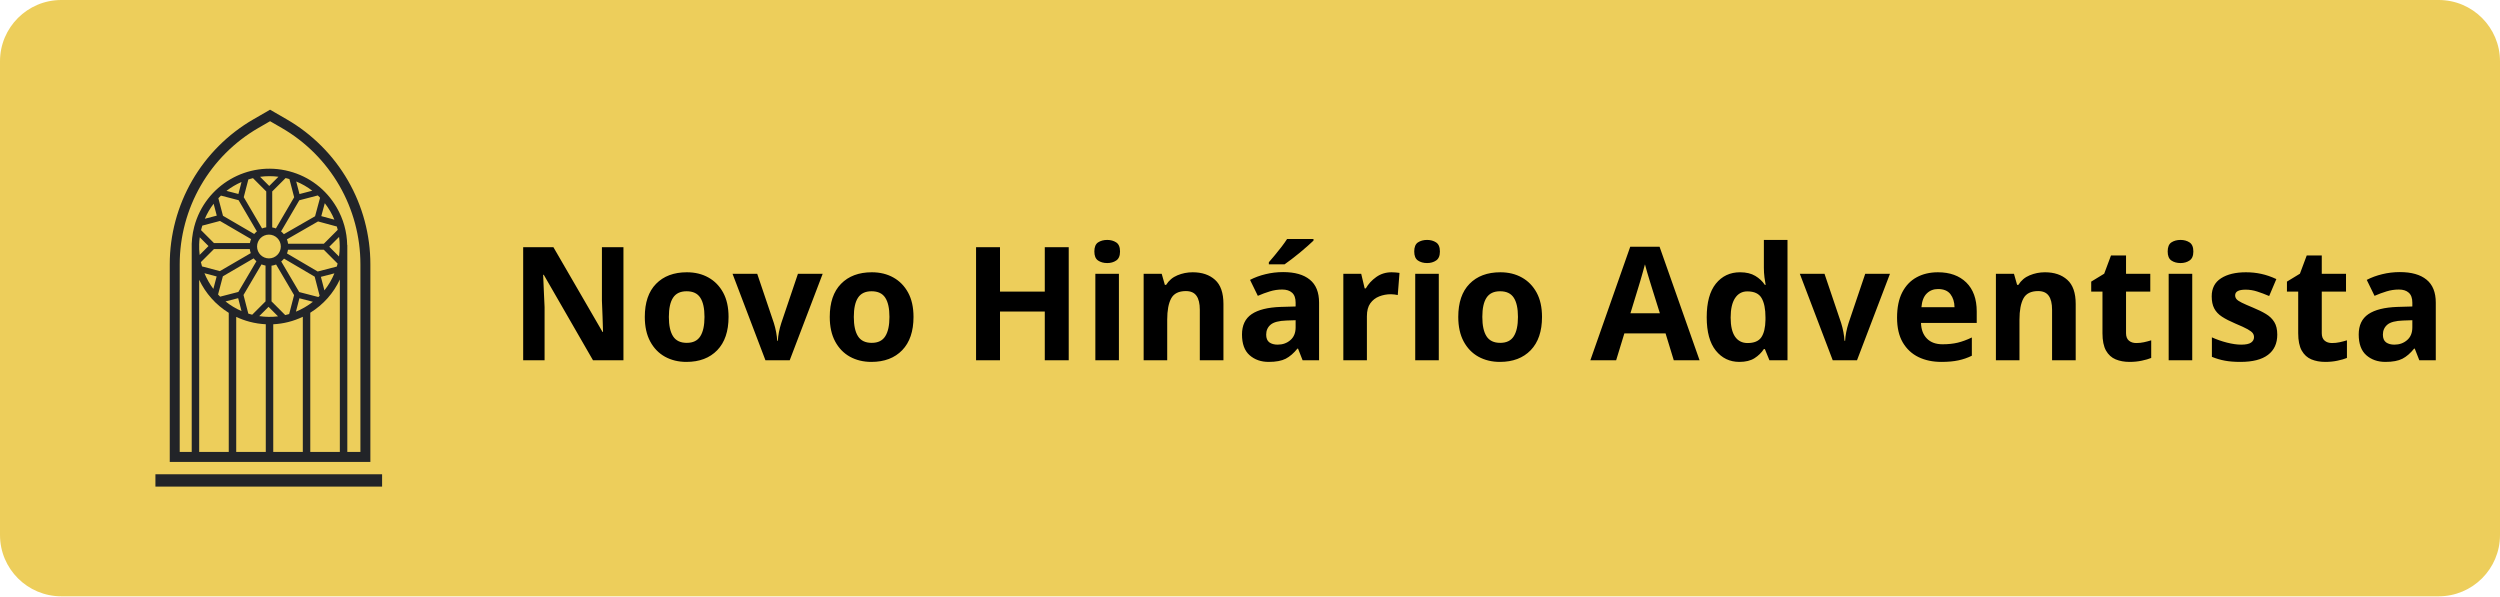
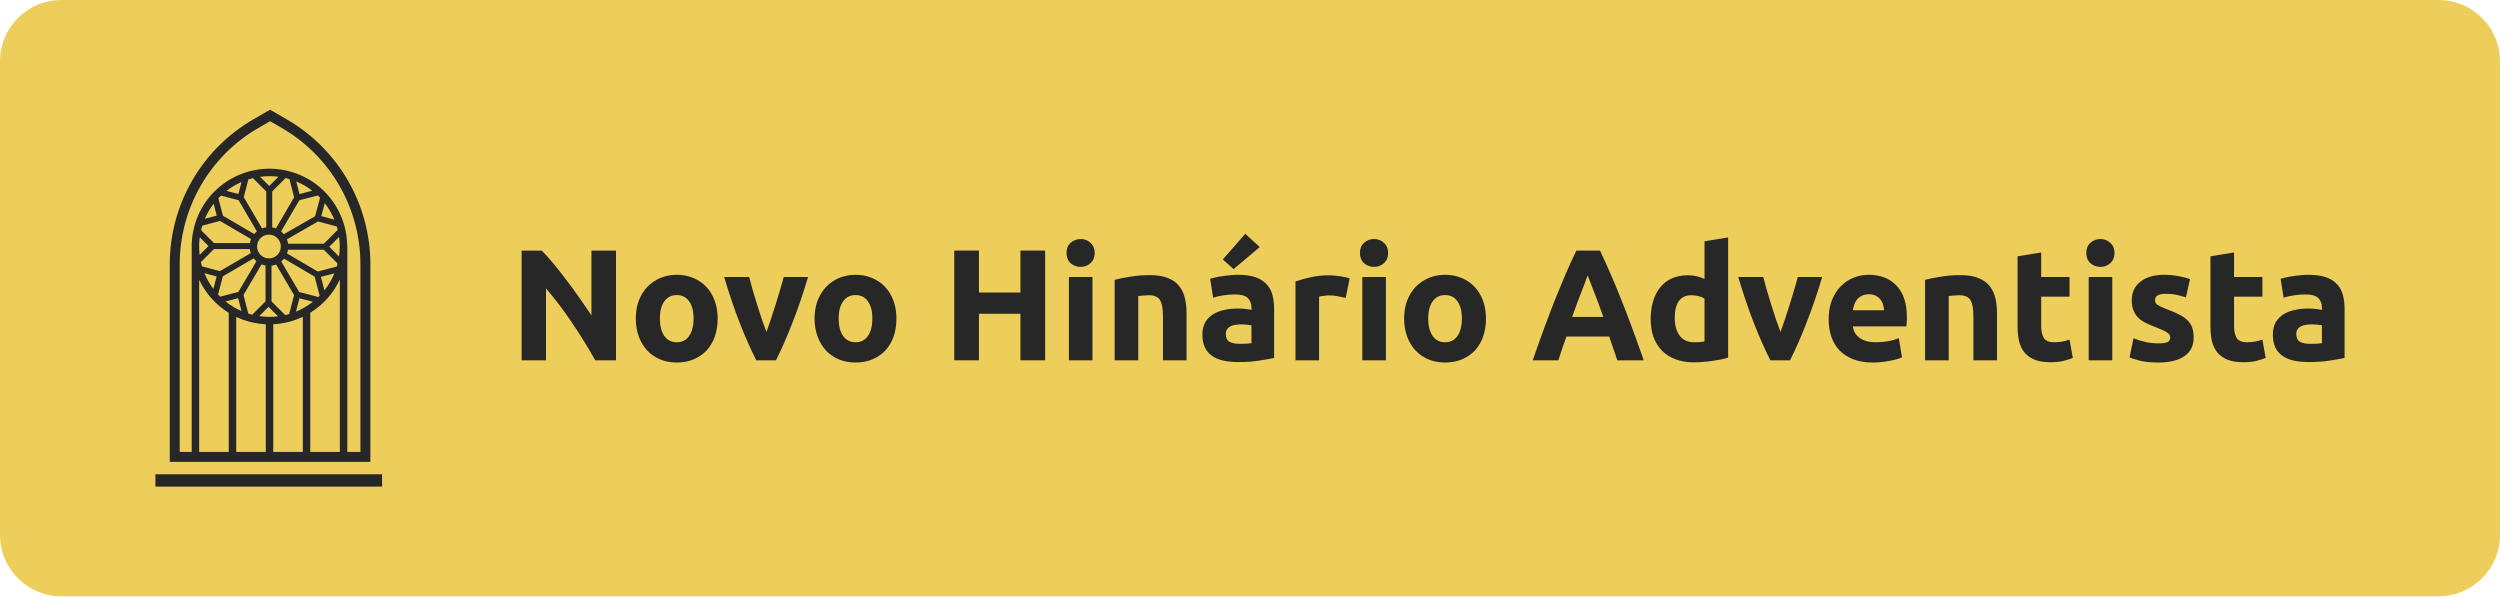
<svg xmlns="http://www.w3.org/2000/svg" width="631.501" height="150.628" viewBox="0 0 631.501 150.628" version="1.1" id="svg1066">
  <defs id="defs1070" />
-   <rect style="fill:#edce5b;fill-opacity:1;stroke-width:1.291" id="rect4148" width="631.501" height="150.628" x="0" y="0" ry="15.492" />
-   <g id="g603" transform="translate(10.76407,13.07338)">
-     <path id="path2404" style="fill:#222428;fill-rule:evenodd;stroke:none;stroke-width:1.831" d="M 80.278,101.086 H 76.968 V 48.824 h -0.031 c -0.058,-3.311 -0.959,-6.572 -2.669,-9.514 -2.638,-4.537 -6.885,-7.776 -11.957,-9.117 -10.47,-2.77 -21.24,3.502 -24.008,13.98 -0.507,1.918 -0.709,3.847 -0.64,5.735 V 101.086 H 34.631 V 53.679 c 0,-6.967 1.84,-13.839 5.321,-19.873 3.482,-6.034 8.508,-11.065 14.537,-14.549 l 2.966,-1.713 2.964,1.713 c 6.029,3.484 11.057,8.515 14.537,14.549 3.482,6.034 5.321,12.906 5.321,19.873 z M 47.018,65.948 V 101.086 H 39.55 V 57.604 c 1.612,3.4 4.185,6.325 7.467,8.344 z m -7.327,-19.084 2.212,2.214 -2.237,2.239 c -0.059,-0.476 -0.098,-0.957 -0.115,-1.442 v -1.051 h -0.009 c 0.013,-0.651 0.062,-1.304 0.149,-1.96 z m 3.508,-8.474 0.791,3.002 -3.013,0.796 c 0.588,-1.375 1.339,-2.647 2.223,-3.798 z m 6.258,-2.465 -3.013,-0.785 c 1.17,-0.902 2.447,-1.656 3.801,-2.243 z m 3.678,-3.999 3.356,3.357 v 9.069 c -0.368,0.052 -0.721,0.143 -1.058,0.272 l -4.627,-7.89 1.166,-4.484 c 0.383,-0.121 0.771,-0.229 1.163,-0.324 z m 4.11,1.976 -2.313,-2.314 c 0.777,-0.106 1.566,-0.161 2.363,-0.161 0.754,0 1.513,0.049 2.276,0.148 z m 5.098,-1.738 1.197,4.589 -4.614,7.877 c -0.297,-0.114 -0.606,-0.201 -0.927,-0.256 v -9.091 l 3.374,-3.376 c 0.152,0.035 0.303,0.071 0.455,0.111 0.173,0.046 0.344,0.095 0.514,0.146 z m 2.545,3.779 -0.828,-3.174 c 1.46,0.599 2.82,1.383 4.055,2.332 z m 5.506,5.577 0.884,-3.271 c 0.494,0.634 0.947,1.306 1.358,2.011 0.408,0.7 0.763,1.42 1.067,2.155 z m -2.781,24.399 c 3.292,-2.033 5.862,-4.934 7.467,-8.382 v 43.55 h -7.467 z m -9.354,2.916 c 2.573,-0.124 5.103,-0.76 7.467,-1.89 v 34.142 h -7.467 z m -5.986,-0.636 c 1.357,0.358 2.729,0.568 4.099,0.634 V 101.086 H 48.905 V 66.97 c 1.064,0.503 2.189,0.917 3.368,1.229 z m -2.877,-5.955 0.842,3.258 C 48.766,64.865 47.415,64.042 46.203,63.07 Z M 43.962,56.761 43.132,59.902 C 42.215,58.685 41.458,57.354 40.877,55.945 Z M 43.283,49.834 h 9.045 c 0.047,0.356 0.131,0.702 0.251,1.032 l -7.806,4.546 -4.507,-1.191 c -0.106,-0.359 -0.199,-0.722 -0.284,-1.087 z m 27.747,-1.332 h -9.02 c -0.055,-0.389 -0.157,-0.765 -0.299,-1.118 l 7.863,-4.521 4.745,1.282 c 0.083,0.278 0.158,0.558 0.228,0.837 z m 0.152,11.775 -0.887,-3.419 3.411,-0.886 c -0.638,1.559 -1.488,3.005 -2.524,4.305 z m -10.203,-8.021 7.744,4.555 1.253,4.829 c -0.105,0.106 -0.211,0.211 -0.319,0.315 l -4.837,-1.254 -4.544,-7.73 c 0.259,-0.213 0.494,-0.453 0.703,-0.714 z m 10.05,-2.243 3.486,3.489 c -0.021,0.078 -0.04,0.157 -0.061,0.237 v 0 c -0.046,0.173 -0.095,0.346 -0.145,0.518 l -4.823,1.253 -7.752,-4.559 c 0.114,-0.299 0.201,-0.612 0.256,-0.936 z m -9.746,16.504 -3.462,-3.465 v -9.011 c 0.403,-0.053 0.791,-0.157 1.156,-0.302 l 4.543,7.727 -1.241,4.789 c -0.33,0.098 -0.661,0.185 -0.995,0.262 z m -9.322,-0.373 -1.216,-4.706 4.547,-7.729 c 0.324,0.135 0.665,0.235 1.02,0.299 v 9.043 l -3.368,3.37 c -0.064,-0.016 -0.127,-0.031 -0.191,-0.049 -0.267,-0.071 -0.531,-0.148 -0.792,-0.229 z m -7.643,-4.826 1.215,-4.599 7.778,-4.531 c 0.207,0.266 0.44,0.512 0.696,0.729 l -4.563,7.754 -4.599,1.191 c -0.179,-0.177 -0.355,-0.358 -0.526,-0.543 z m 10.405,5.46 2.344,-2.346 2.401,2.405 c -1.566,0.194 -3.159,0.176 -4.745,-0.059 z m 11.496,-2.226 c -0.721,0.421 -1.466,0.787 -2.226,1.099 l 0.875,-3.378 3.408,0.883 c -0.647,0.509 -1.333,0.976 -2.057,1.396 z m 8.648,-12.837 -2.458,-2.458 2.48,-2.482 c 0.223,1.628 0.217,3.289 -0.022,4.939 z m -10.025,-14.199 4.67,-1.219 c 0.195,0.186 0.387,0.377 0.575,0.572 l -1.265,4.682 -7.881,4.531 c -0.211,-0.256 -0.449,-0.49 -0.708,-0.698 z m -7.67,8.675 c 1.655,0 3,1.346 3,3.002 0,1.656 -1.345,3.004 -3,3.004 -1.655,0 -3.001,-1.347 -3.001,-3.004 0,-1.656 1.346,-3.002 3.001,-3.002 z m -12.125,-9.855 4.457,1.162 4.62,7.877 c -0.245,0.197 -0.471,0.417 -0.675,0.657 l -7.887,-4.598 -1.17,-4.441 c 0.213,-0.225 0.432,-0.444 0.656,-0.657 z m -4.921,8.319 c 0.066,-0.248 0.138,-0.494 0.213,-0.736 l 4.463,-1.179 7.857,4.58 c -0.133,0.318 -0.232,0.655 -0.296,1.003 h -9.081 l -3.259,-3.259 c 0.033,-0.136 0.066,-0.272 0.102,-0.408 z m 42.666,9.024 c 0,-7.409 -1.957,-14.716 -5.657,-21.133 -3.702,-6.415 -9.047,-11.765 -15.459,-15.469 l -4.222,-2.44 -4.223,2.44 c -6.411,3.705 -11.756,9.054 -15.458,15.469 -3.702,6.417 -5.658,13.724 -5.658,21.133 V 103.603 h 50.678 z M 28.496,109.845 h 57.258 v -3.119 H 28.496 Z" />
-     <text xml:space="preserve" style="font-style:normal;font-variant:normal;font-weight:bold;font-stretch:normal;font-size:40px;line-height:1.25;font-family:Ubuntu;-inkscape-font-specification:'Ubuntu Bold'" x="117.797" y="77.941" id="text437">
-       <tspan id="tspan435" x="117.797" y="77.941">Novo Hinário Adventista</tspan>
-     </text>
+   <g id="g1708">
+     <rect style="fill:#edce5b;fill-opacity:1;stroke-width:1.291" id="rect4148" width="631.501" height="150.628" x="0" y="0" ry="15.492" />
+     <g id="g577" style="opacity:1;fill:#272727;fill-opacity:1">
+       <path id="path2404" style="fill:#272727;fill-opacity:1;fill-rule:evenodd;stroke:none;stroke-width:1.831" d="M 91.042,114.16 H 87.732 V 61.897 h -0.031 c -0.058,-3.311 -0.959,-6.572 -2.669,-9.514 -2.638,-4.537 -6.885,-7.776 -11.957,-9.117 -10.47,-2.77 -21.24,3.502 -24.008,13.98 -0.507,1.918 -0.709,3.847 -0.64,5.735 V 114.16 H 45.395 V 66.753 c 0,-6.967 1.84,-13.839 5.321,-19.873 3.482,-6.034 8.508,-11.065 14.537,-14.549 l 2.966,-1.713 2.964,1.713 c 6.029,3.484 11.057,8.515 14.537,14.549 3.482,6.034 5.321,12.906 5.321,19.873 z M 57.782,79.021 V 114.16 H 50.314 V 70.678 c 1.612,3.4 4.185,6.325 7.467,8.344 z m -7.327,-19.084 2.212,2.214 -2.237,2.239 c -0.059,-0.476 -0.098,-0.957 -0.115,-1.442 v -1.051 h -0.009 c 0.013,-0.651 0.062,-1.304 0.149,-1.96 z m 3.508,-8.474 0.791,3.002 -3.013,0.796 c 0.588,-1.375 1.339,-2.647 2.223,-3.798 z m 6.258,-2.465 -3.013,-0.785 c 1.17,-0.902 2.447,-1.656 3.801,-2.243 z m 3.678,-3.999 3.356,3.357 v 9.069 c -0.368,0.052 -0.721,0.143 -1.058,0.272 l -4.627,-7.89 1.166,-4.484 c 0.383,-0.121 0.771,-0.229 1.163,-0.324 z m 4.11,1.976 -2.313,-2.314 c 0.777,-0.106 1.566,-0.161 2.363,-0.161 0.754,0 1.513,0.049 2.276,0.148 z m 5.098,-1.738 1.197,4.589 -4.614,7.877 c -0.297,-0.114 -0.606,-0.201 -0.927,-0.256 v -9.091 l 3.374,-3.376 c 0.152,0.035 0.303,0.071 0.455,0.111 0.173,0.046 0.344,0.095 0.514,0.146 z m 2.545,3.779 -0.828,-3.174 c 1.46,0.599 2.82,1.383 4.055,2.332 z m 5.506,5.577 0.884,-3.271 c 0.494,0.634 0.947,1.306 1.358,2.011 0.408,0.7 0.763,1.42 1.067,2.155 z M 78.377,78.992 c 3.292,-2.033 5.862,-4.934 7.467,-8.382 V 114.16 H 78.377 Z m -9.354,2.916 c 2.573,-0.124 5.103,-0.76 7.467,-1.89 v 34.142 h -7.467 z m -5.986,-0.636 c 1.357,0.358 2.729,0.568 4.099,0.634 v 32.253 H 59.669 V 80.043 c 1.064,0.503 2.189,0.917 3.368,1.229 z m -2.877,-5.955 0.842,3.258 c -1.472,-0.636 -2.823,-1.46 -4.034,-2.431 z m -5.434,-5.482 -0.829,3.141 c -0.918,-1.217 -1.674,-2.548 -2.255,-3.958 z m -0.678,-6.927 h 9.045 c 0.047,0.356 0.131,0.702 0.251,1.032 l -7.806,4.546 -4.507,-1.191 C 50.925,66.936 50.832,66.574 50.747,66.208 Z M 81.794,61.575 H 72.774 C 72.719,61.186 72.617,60.81 72.475,60.457 l 7.863,-4.521 4.745,1.282 c 0.083,0.278 0.158,0.558 0.228,0.837 z m 0.152,11.775 -0.887,-3.419 3.411,-0.886 c -0.638,1.559 -1.488,3.005 -2.524,4.305 z m -10.203,-8.021 7.744,4.555 1.253,4.829 c -0.105,0.106 -0.211,0.211 -0.319,0.315 l -4.837,-1.254 -4.544,-7.73 c 0.259,-0.213 0.494,-0.453 0.703,-0.714 z m 10.05,-2.243 3.486,3.489 c -0.021,0.078 -0.04,0.157 -0.061,0.237 v 0 c -0.046,0.173 -0.095,0.346 -0.145,0.518 l -4.823,1.253 -7.752,-4.559 c 0.114,-0.299 0.201,-0.612 0.256,-0.936 z m -9.746,16.504 -3.462,-3.465 v -9.011 c 0.403,-0.053 0.791,-0.157 1.156,-0.302 l 4.543,7.727 -1.241,4.789 c -0.33,0.098 -0.661,0.185 -0.995,0.262 z m -9.322,-0.373 -1.216,-4.706 4.547,-7.729 c 0.324,0.135 0.665,0.235 1.02,0.299 v 9.043 l -3.368,3.37 c -0.064,-0.016 -0.127,-0.031 -0.191,-0.049 -0.267,-0.071 -0.531,-0.148 -0.792,-0.229 z m -7.643,-4.826 1.215,-4.599 7.778,-4.531 c 0.207,0.266 0.44,0.512 0.696,0.729 l -4.563,7.754 -4.599,1.191 C 55.43,74.756 55.255,74.576 55.083,74.391 Z m 10.405,5.46 2.344,-2.346 2.401,2.405 c -1.566,0.194 -3.159,0.176 -4.745,-0.059 z m 11.496,-2.226 c -0.721,0.421 -1.466,0.787 -2.226,1.099 l 0.875,-3.378 3.408,0.883 c -0.647,0.509 -1.333,0.976 -2.057,1.396 z m 8.648,-12.837 -2.458,-2.458 2.48,-2.482 c 0.223,1.628 0.217,3.289 -0.022,4.939 z M 75.607,50.59 80.276,49.371 c 0.195,0.186 0.387,0.377 0.575,0.572 l -1.265,4.682 -7.881,4.531 C 71.494,58.901 71.256,58.667 70.997,58.459 Z m -7.67,8.675 c 1.655,0 3,1.346 3,3.002 0,1.656 -1.345,3.004 -3,3.004 -1.655,0 -3.001,-1.347 -3.001,-3.004 0,-1.656 1.346,-3.002 3.001,-3.002 z m -12.125,-9.855 4.457,1.162 4.62,7.877 c -0.245,0.197 -0.471,0.417 -0.675,0.657 l -7.887,-4.598 -1.17,-4.441 c 0.213,-0.225 0.432,-0.444 0.656,-0.657 z m -4.921,8.319 c 0.066,-0.248 0.138,-0.494 0.213,-0.736 l 4.463,-1.179 7.857,4.58 c -0.133,0.318 -0.232,0.655 -0.296,1.003 h -9.081 l -3.259,-3.259 c 0.033,-0.136 0.066,-0.272 0.102,-0.408 z m 42.666,9.024 c 0,-7.409 -1.957,-14.716 -5.657,-21.133 C 84.198,39.204 78.853,33.855 72.441,30.15 l -4.222,-2.44 -4.223,2.44 c -6.411,3.705 -11.756,9.054 -15.458,15.469 -3.702,6.417 -5.658,13.724 -5.658,21.133 v 49.924 h 50.678 z M 39.26,122.918 h 57.258 v -3.119 H 39.26 Z" />
+       <g aria-label="Novo Hinário Adventista" id="text437" style="font-weight:bold;font-size:40px;line-height:1.25;font-family:Ubuntu;-inkscape-font-specification:'Ubuntu Bold';fill:#272727;fill-opacity:1">
+         <path d="m 150.361,91.014 q -2.68,-4.76 -5.8,-9.4 -3.12,-4.64 -6.64,-8.76 v 18.16 h -6.16 v -27.72 h 5.08 q 1.32,1.32 2.92,3.24 1.6,1.92 3.24,4.12 1.68,2.16 3.32,4.52 1.64,2.32 3.08,4.48 v -16.36 h 6.2 v 27.72 z" id="path511" style="fill:#272727;fill-opacity:1" />
+         <path d="m 181.281,80.454 q 0,2.48 -0.72,4.56 -0.72,2.04 -2.08,3.52 -1.36,1.44 -3.28,2.24 -1.88,0.8 -4.24,0.8 -2.32,0 -4.24,-0.8 -1.88,-0.8 -3.24,-2.24 -1.36,-1.48 -2.12,-3.52 -0.76,-2.08 -0.76,-4.56 0,-2.48 0.76,-4.52 0.8,-2.04 2.16,-3.48 1.4,-1.44 3.28,-2.24 1.92,-0.8 4.16,-0.8 2.28,0 4.16,0.8 1.92,0.8 3.28,2.24 1.36,1.44 2.12,3.48 0.76,2.04 0.76,4.52 z m -6.08,0 q 0,-2.76 -1.12,-4.32 -1.08,-1.6 -3.12,-1.6 -2.04,0 -3.16,1.6 -1.12,1.56 -1.12,4.32 0,2.76 1.12,4.4 1.12,1.6 3.16,1.6 2.04,0 3.12,-1.6 1.12,-1.64 1.12,-4.4 z" id="path513" style="fill:#272727;fill-opacity:1" />
+         <path d="m 191.041,91.014 q -2.04,-4 -4.16,-9.36 -2.08,-5.36 -3.96,-11.68 h 6.32 q 0.4,1.56 0.92,3.4 0.56,1.8 1.12,3.68 0.6,1.84 1.16,3.6 0.6,1.76 1.16,3.2 0.52,-1.44 1.12,-3.2 0.6,-1.76 1.16,-3.6 0.6,-1.88 1.12,-3.68 0.56,-1.84 0.96,-3.4 h 6.16 q -1.88,6.32 -4,11.68 -2.08,5.36 -4.12,9.36 z" id="path515" style="fill:#272727;fill-opacity:1" />
+         <path d="m 226.441,80.454 q 0,2.48 -0.72,4.56 -0.72,2.04 -2.08,3.52 -1.36,1.44 -3.28,2.24 -1.88,0.8 -4.24,0.8 -2.32,0 -4.24,-0.8 -1.88,-0.8 -3.24,-2.24 -1.36,-1.48 -2.12,-3.52 -0.76,-2.08 -0.76,-4.56 0,-2.48 0.76,-4.52 0.8,-2.04 2.16,-3.48 1.4,-1.44 3.28,-2.24 1.92,-0.8 4.16,-0.8 2.28,0 4.16,0.8 1.92,0.8 3.28,2.24 1.36,1.44 2.12,3.48 0.76,2.04 0.76,4.52 z m -6.08,0 q 0,-2.76 -1.12,-4.32 -1.08,-1.6 -3.12,-1.6 -2.04,0 -3.16,1.6 -1.12,1.56 -1.12,4.32 0,2.76 1.12,4.4 1.12,1.6 3.16,1.6 2.04,0 3.12,-1.6 1.12,-1.64 1.12,-4.4 z" id="path517" style="fill:#272727;fill-opacity:1" />
+         <path d="m 257.761,63.294 h 6.24 v 27.72 h -6.24 v -11.76 h -10.48 v 11.76 h -6.24 v -27.72 h 6.24 v 10.6 h 10.48 z" id="path519" style="fill:#272727;fill-opacity:1" />
+         <path d="m 275.961,91.014 h -5.96 v -21.04 h 5.96 z m 0.56,-27.12 q 0,1.64 -1.08,2.6 -1.04,0.92 -2.48,0.92 -1.44,0 -2.52,-0.92 -1.04,-0.96 -1.04,-2.6 0,-1.64 1.04,-2.56 1.08,-0.96 2.52,-0.96 1.44,0 2.48,0.96 1.08,0.92 1.08,2.56 z" id="path521" style="fill:#272727;fill-opacity:1" />
+         <path d="m 281.561,70.694 q 1.52,-0.44 3.92,-0.8 2.4,-0.4 5.04,-0.4 2.68,0 4.44,0.72 1.8,0.68 2.84,1.96 1.04,1.28 1.48,3.04 0.44,1.76 0.44,3.92 v 11.88 h -5.96 v -11.16 q 0,-2.88 -0.76,-4.08 -0.76,-1.2 -2.84,-1.2 -0.64,0 -1.36,0.08 -0.72,0.04 -1.28,0.12 v 16.24 h -5.96 z" id="path523" style="fill:#272727;fill-opacity:1" />
+         <path d="m 313.161,86.854 q 0.88,0 1.68,-0.04 0.8,-0.04 1.28,-0.12 v -4.52 q -0.36,-0.08 -1.08,-0.16 -0.72,-0.08 -1.32,-0.08 -0.84,0 -1.6,0.12 -0.72,0.08 -1.28,0.36 -0.56,0.28 -0.88,0.76 -0.32,0.48 -0.32,1.2 0,1.4 0.92,1.96 0.96,0.52 2.6,0.52 z m -0.48,-17.44 q 2.64,0 4.4,0.6 1.76,0.6 2.8,1.72 1.08,1.12 1.52,2.72 0.44,1.6 0.44,3.56 v 12.4 q -1.28,0.28 -3.56,0.64 -2.28,0.4 -5.52,0.4 -2.04,0 -3.72,-0.36 -1.64,-0.36 -2.84,-1.16 -1.2,-0.84 -1.84,-2.16 -0.64,-1.32 -0.64,-3.24 0,-1.84 0.72,-3.12 0.76,-1.28 2,-2.04 1.24,-0.76 2.84,-1.08 1.6,-0.36 3.32,-0.36 1.16,0 2.04,0.12 0.92,0.08 1.48,0.24 v -0.56 q 0,-1.52 -0.92,-2.44 -0.92,-0.92 -3.2,-0.92 -1.52,0 -3,0.24 -1.48,0.2 -2.56,0.6 l -0.76,-4.8 q 0.52,-0.16 1.28,-0.32 0.8,-0.2 1.72,-0.32 0.92,-0.16 1.92,-0.24 1.04,-0.12 2.08,-0.12 z m 5.52,-7 -6.6,5.56 -2.72,-2.44 5.68,-6.48 z" id="path525" style="fill:#272727;fill-opacity:1" />
+         <path d="m 339.921,75.254 q -0.8,-0.2 -1.88,-0.4 -1.08,-0.24 -2.32,-0.24 -0.56,0 -1.36,0.12 -0.76,0.08 -1.16,0.2 v 16.08 h -5.96 v -19.92 q 1.6,-0.56 3.76,-1.04 2.2,-0.52 4.88,-0.52 0.48,0 1.16,0.08 0.68,0.04 1.36,0.16 0.68,0.08 1.36,0.24 0.68,0.12 1.16,0.32 z" id="path527" style="fill:#272727;fill-opacity:1" />
+         <path d="m 350.081,91.014 h -5.96 v -21.04 h 5.96 z m 0.56,-27.12 q 0,1.64 -1.08,2.6 -1.04,0.92 -2.48,0.92 -1.44,0 -2.52,-0.92 -1.04,-0.96 -1.04,-2.6 0,-1.64 1.04,-2.56 1.08,-0.96 2.52,-0.96 1.44,0 2.48,0.96 1.08,0.92 1.08,2.56 z" id="path529" style="fill:#272727;fill-opacity:1" />
+         <path d="m 375.361,80.454 q 0,2.48 -0.72,4.56 -0.72,2.04 -2.08,3.52 -1.36,1.44 -3.28,2.24 -1.88,0.8 -4.24,0.8 -2.32,0 -4.24,-0.8 -1.88,-0.8 -3.24,-2.24 -1.36,-1.48 -2.12,-3.52 -0.76,-2.08 -0.76,-4.56 0,-2.48 0.76,-4.52 0.8,-2.04 2.16,-3.48 1.4,-1.44 3.28,-2.24 1.92,-0.8 4.16,-0.8 2.28,0 4.16,0.8 1.92,0.8 3.28,2.24 1.36,1.44 2.12,3.48 0.76,2.04 0.76,4.52 z m -6.08,0 q 0,-2.76 -1.12,-4.32 -1.08,-1.6 -3.12,-1.6 -2.04,0 -3.16,1.6 -1.12,1.56 -1.12,4.32 0,2.76 1.12,4.4 1.12,1.6 3.16,1.6 2.04,0 3.12,-1.6 1.12,-1.64 1.12,-4.4 z" id="path531" style="fill:#272727;fill-opacity:1" />
+         <path d="m 408.521,91.014 q -0.44,-1.44 -1,-2.96 -0.52,-1.52 -1.04,-3.04 h -10.8 q -0.52,1.52 -1.08,3.04 -0.52,1.52 -0.96,2.96 h -6.48 q 1.56,-4.48 2.96,-8.28 1.4,-3.8 2.72,-7.16 1.36,-3.36 2.64,-6.36 1.32,-3.04 2.72,-5.92 h 5.96 q 1.36,2.88 2.68,5.92 1.32,3 2.64,6.36 1.36,3.36 2.76,7.16 1.4,3.8 2.96,8.28 z m -7.48,-21.44 q -0.2,0.6 -0.6,1.64 -0.4,1.04 -0.92,2.4 -0.52,1.36 -1.16,3 -0.6,1.64 -1.24,3.44 h 7.88 q -0.64,-1.8 -1.24,-3.44 -0.6,-1.64 -1.16,-3 -0.52,-1.36 -0.92,-2.4 -0.4,-1.04 -0.64,-1.64 z" id="path533" style="fill:#272727;fill-opacity:1" />
+         <path d="m 423.041,80.334 q 0,2.76 1.24,4.44 1.24,1.68 3.68,1.68 0.8,0 1.48,-0.04 0.68,-0.08 1.12,-0.16 v -10.84 q -0.56,-0.36 -1.48,-0.6 -0.88,-0.24 -1.8,-0.24 -4.24,0 -4.24,5.76 z m 13.48,10 q -0.8,0.24 -1.84,0.48 -1.04,0.2 -2.2,0.36 -1.12,0.16 -2.32,0.24 -1.16,0.12 -2.24,0.12 -2.6,0 -4.64,-0.76 -2.04,-0.76 -3.44,-2.16 -1.4,-1.44 -2.16,-3.44 -0.72,-2.04 -0.72,-4.56 0,-2.56 0.64,-4.6 0.64,-2.08 1.84,-3.52 1.2,-1.44 2.92,-2.2 1.76,-0.76 4,-0.76 1.24,0 2.2,0.24 1,0.24 2,0.68 v -9.52 l 5.96,-0.96 z" id="path535" style="fill:#272727;fill-opacity:1" />
+         <path d="m 447.201,91.014 q -2.04,-4 -4.16,-9.36 -2.08,-5.36 -3.96,-11.68 h 6.32 q 0.4,1.56 0.92,3.4 0.56,1.8 1.12,3.68 0.6,1.84 1.16,3.6 0.6,1.76 1.16,3.2 0.52,-1.44 1.12,-3.2 0.6,-1.76 1.16,-3.6 0.6,-1.88 1.12,-3.68 0.56,-1.84 0.96,-3.4 h 6.16 q -1.88,6.32 -4,11.68 -2.08,5.36 -4.12,9.36 z" id="path537" style="fill:#272727;fill-opacity:1" />
+         <path d="m 461.921,80.654 q 0,-2.8 0.84,-4.88 0.88,-2.12 2.28,-3.52 1.4,-1.4 3.2,-2.12 1.84,-0.72 3.76,-0.72 4.48,0 7.08,2.76 2.6,2.72 2.6,8.04 0,0.52 -0.04,1.16 -0.04,0.6 -0.08,1.08 h -13.52 q 0.2,1.84 1.72,2.92 1.52,1.08 4.08,1.08 1.64,0 3.2,-0.28 1.6,-0.32 2.6,-0.76 l 0.8,4.84 q -0.48,0.24 -1.28,0.48 -0.8,0.24 -1.8,0.4 -0.96,0.2 -2.08,0.32 -1.12,0.12 -2.24,0.12 -2.84,0 -4.96,-0.84 -2.08,-0.84 -3.48,-2.28 -1.36,-1.48 -2.04,-3.48 -0.64,-2 -0.64,-4.32 z m 14,-2.28 q -0.04,-0.76 -0.28,-1.48 -0.2,-0.72 -0.68,-1.28 -0.44,-0.56 -1.16,-0.92 -0.68,-0.36 -1.72,-0.36 -1,0 -1.72,0.36 -0.72,0.32 -1.2,0.88 -0.48,0.56 -0.76,1.32 -0.24,0.72 -0.36,1.48 z" id="path539" style="fill:#272727;fill-opacity:1" />
+         <path d="m 486.281,70.694 q 1.52,-0.44 3.92,-0.8 2.4,-0.4 5.04,-0.4 2.68,0 4.44,0.72 1.8,0.68 2.84,1.96 1.04,1.28 1.48,3.04 0.44,1.76 0.44,3.92 v 11.88 h -5.96 v -11.16 q 0,-2.88 -0.76,-4.08 -0.76,-1.2 -2.84,-1.2 -0.64,0 -1.36,0.08 -0.72,0.04 -1.28,0.12 v 16.24 h -5.96 z" id="path541" style="fill:#272727;fill-opacity:1" />
+         <path d="m 509.641,64.734 5.96,-0.96 v 6.2 h 7.16 v 4.96 h -7.16 v 7.4 q 0,1.88 0.64,3 0.68,1.12 2.68,1.12 0.96,0 1.96,-0.16 1.04,-0.2 1.88,-0.52 l 0.84,4.64 q -1.08,0.44 -2.4,0.76 -1.32,0.32 -3.24,0.32 -2.44,0 -4.04,-0.64 -1.6,-0.68 -2.56,-1.84 -0.96,-1.2 -1.36,-2.88 -0.36,-1.68 -0.36,-3.72 z" id="path543" style="fill:#272727;fill-opacity:1" />
+         <path d="m 533.561,91.014 h -5.96 v -21.04 h 5.96 z m 0.56,-27.12 q 0,1.64 -1.08,2.6 -1.04,0.92 -2.48,0.92 -1.44,0 -2.52,-0.92 -1.04,-0.96 -1.04,-2.6 0,-1.64 1.04,-2.56 1.08,-0.96 2.52,-0.96 1.44,0 2.48,0.96 1.08,0.92 1.08,2.56 z" id="path545" style="fill:#272727;fill-opacity:1" />
+         <path d="m 545.201,86.734 q 1.64,0 2.32,-0.32 0.68,-0.32 0.68,-1.24 0,-0.72 -0.88,-1.24 -0.88,-0.56 -2.68,-1.24 -1.4,-0.52 -2.56,-1.08 -1.12,-0.56 -1.92,-1.32 -0.8,-0.8 -1.24,-1.88 -0.44,-1.08 -0.44,-2.6 0,-2.96 2.2,-4.68 2.2,-1.72 6.04,-1.72 1.92,0 3.68,0.36 1.76,0.32 2.8,0.72 l -1.04,4.64 q -1.04,-0.36 -2.28,-0.64 -1.2,-0.28 -2.72,-0.28 -2.8,0 -2.8,1.56 0,0.36 0.12,0.64 0.12,0.28 0.48,0.56 0.36,0.24 0.96,0.56 0.64,0.28 1.6,0.64 1.96,0.72 3.24,1.44 1.28,0.68 2,1.52 0.76,0.8 1.04,1.8 0.32,1 0.32,2.32 0,3.12 -2.36,4.72 -2.32,1.6 -6.6,1.6 -2.8,0 -4.68,-0.48 -1.84,-0.48 -2.56,-0.8 l 1,-4.84 q 1.52,0.6 3.12,0.96 1.6,0.32 3.16,0.32 z" id="path547" style="fill:#272727;fill-opacity:1" />
+         <path d="m 558.361,64.734 5.96,-0.96 v 6.2 h 7.16 v 4.96 h -7.16 v 7.4 q 0,1.88 0.64,3 0.68,1.12 2.68,1.12 0.96,0 1.96,-0.16 1.04,-0.2 1.88,-0.52 l 0.84,4.64 q -1.08,0.44 -2.4,0.76 -1.32,0.32 -3.24,0.32 -2.44,0 -4.04,-0.64 -1.6,-0.68 -2.56,-1.84 -0.96,-1.2 -1.36,-2.88 -0.36,-1.68 -0.36,-3.72 z" id="path549" style="fill:#272727;fill-opacity:1" />
+         <path d="m 583.561,86.854 q 0.88,0 1.68,-0.04 0.8,-0.04 1.28,-0.12 v -4.52 q -0.36,-0.08 -1.08,-0.16 -0.72,-0.08 -1.32,-0.08 -0.84,0 -1.6,0.12 -0.72,0.08 -1.28,0.36 -0.56,0.28 -0.88,0.76 -0.32,0.48 -0.32,1.2 0,1.4 0.92,1.96 0.96,0.52 2.6,0.52 z m -0.48,-17.44 q 2.64,0 4.4,0.6 1.76,0.6 2.8,1.72 1.08,1.12 1.52,2.72 0.44,1.6 0.44,3.56 v 12.4 q -1.28,0.28 -3.56,0.64 -2.28,0.4 -5.52,0.4 -2.04,0 -3.72,-0.36 -1.64,-0.36 -2.84,-1.16 -1.2,-0.84 -1.84,-2.16 -0.64,-1.32 -0.64,-3.24 0,-1.84 0.72,-3.12 0.76,-1.28 2,-2.04 1.24,-0.76 2.84,-1.08 1.6,-0.36 3.32,-0.36 1.16,0 2.04,0.12 0.92,0.08 1.48,0.24 v -0.56 q 0,-1.52 -0.92,-2.44 -0.92,-0.92 -3.2,-0.92 -1.52,0 -3,0.24 -1.48,0.2 -2.56,0.6 l -0.76,-4.8 q 0.52,-0.16 1.28,-0.32 0.8,-0.2 1.72,-0.32 0.92,-0.16 1.92,-0.24 1.04,-0.12 2.08,-0.12 z" id="path551" style="fill:#272727;fill-opacity:1" />
+       </g>
+     </g>
  </g>
</svg>
